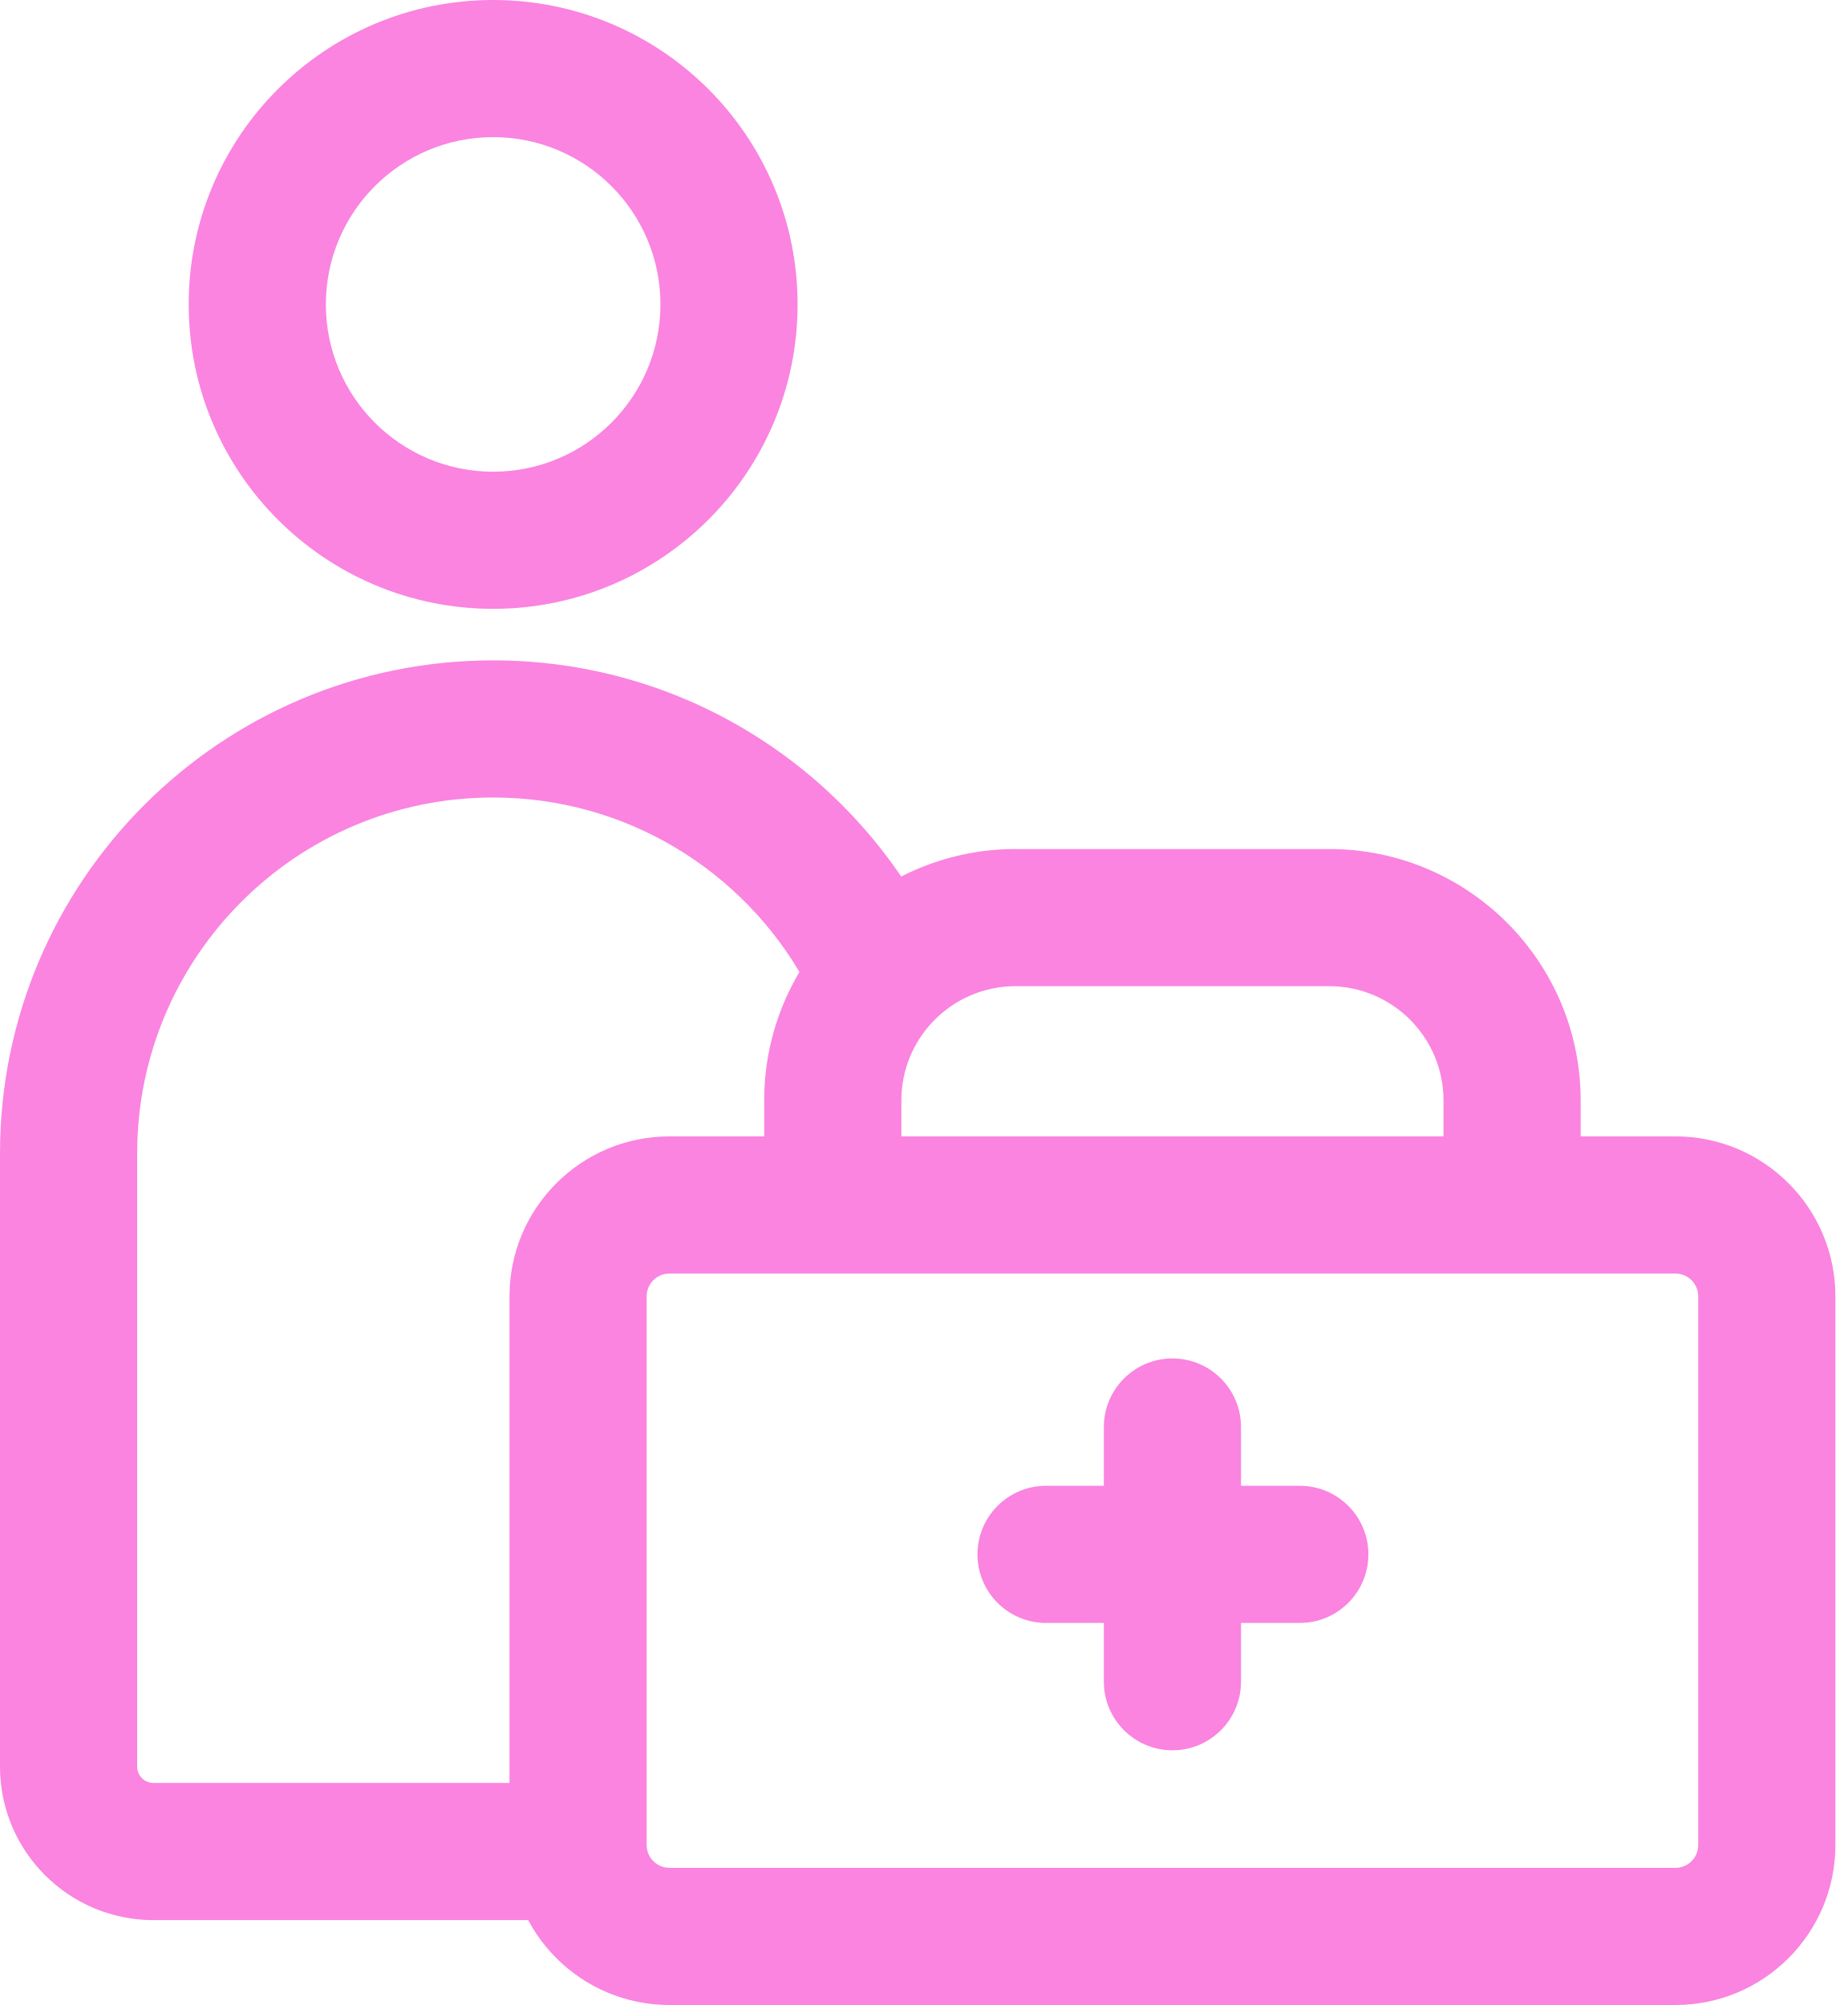
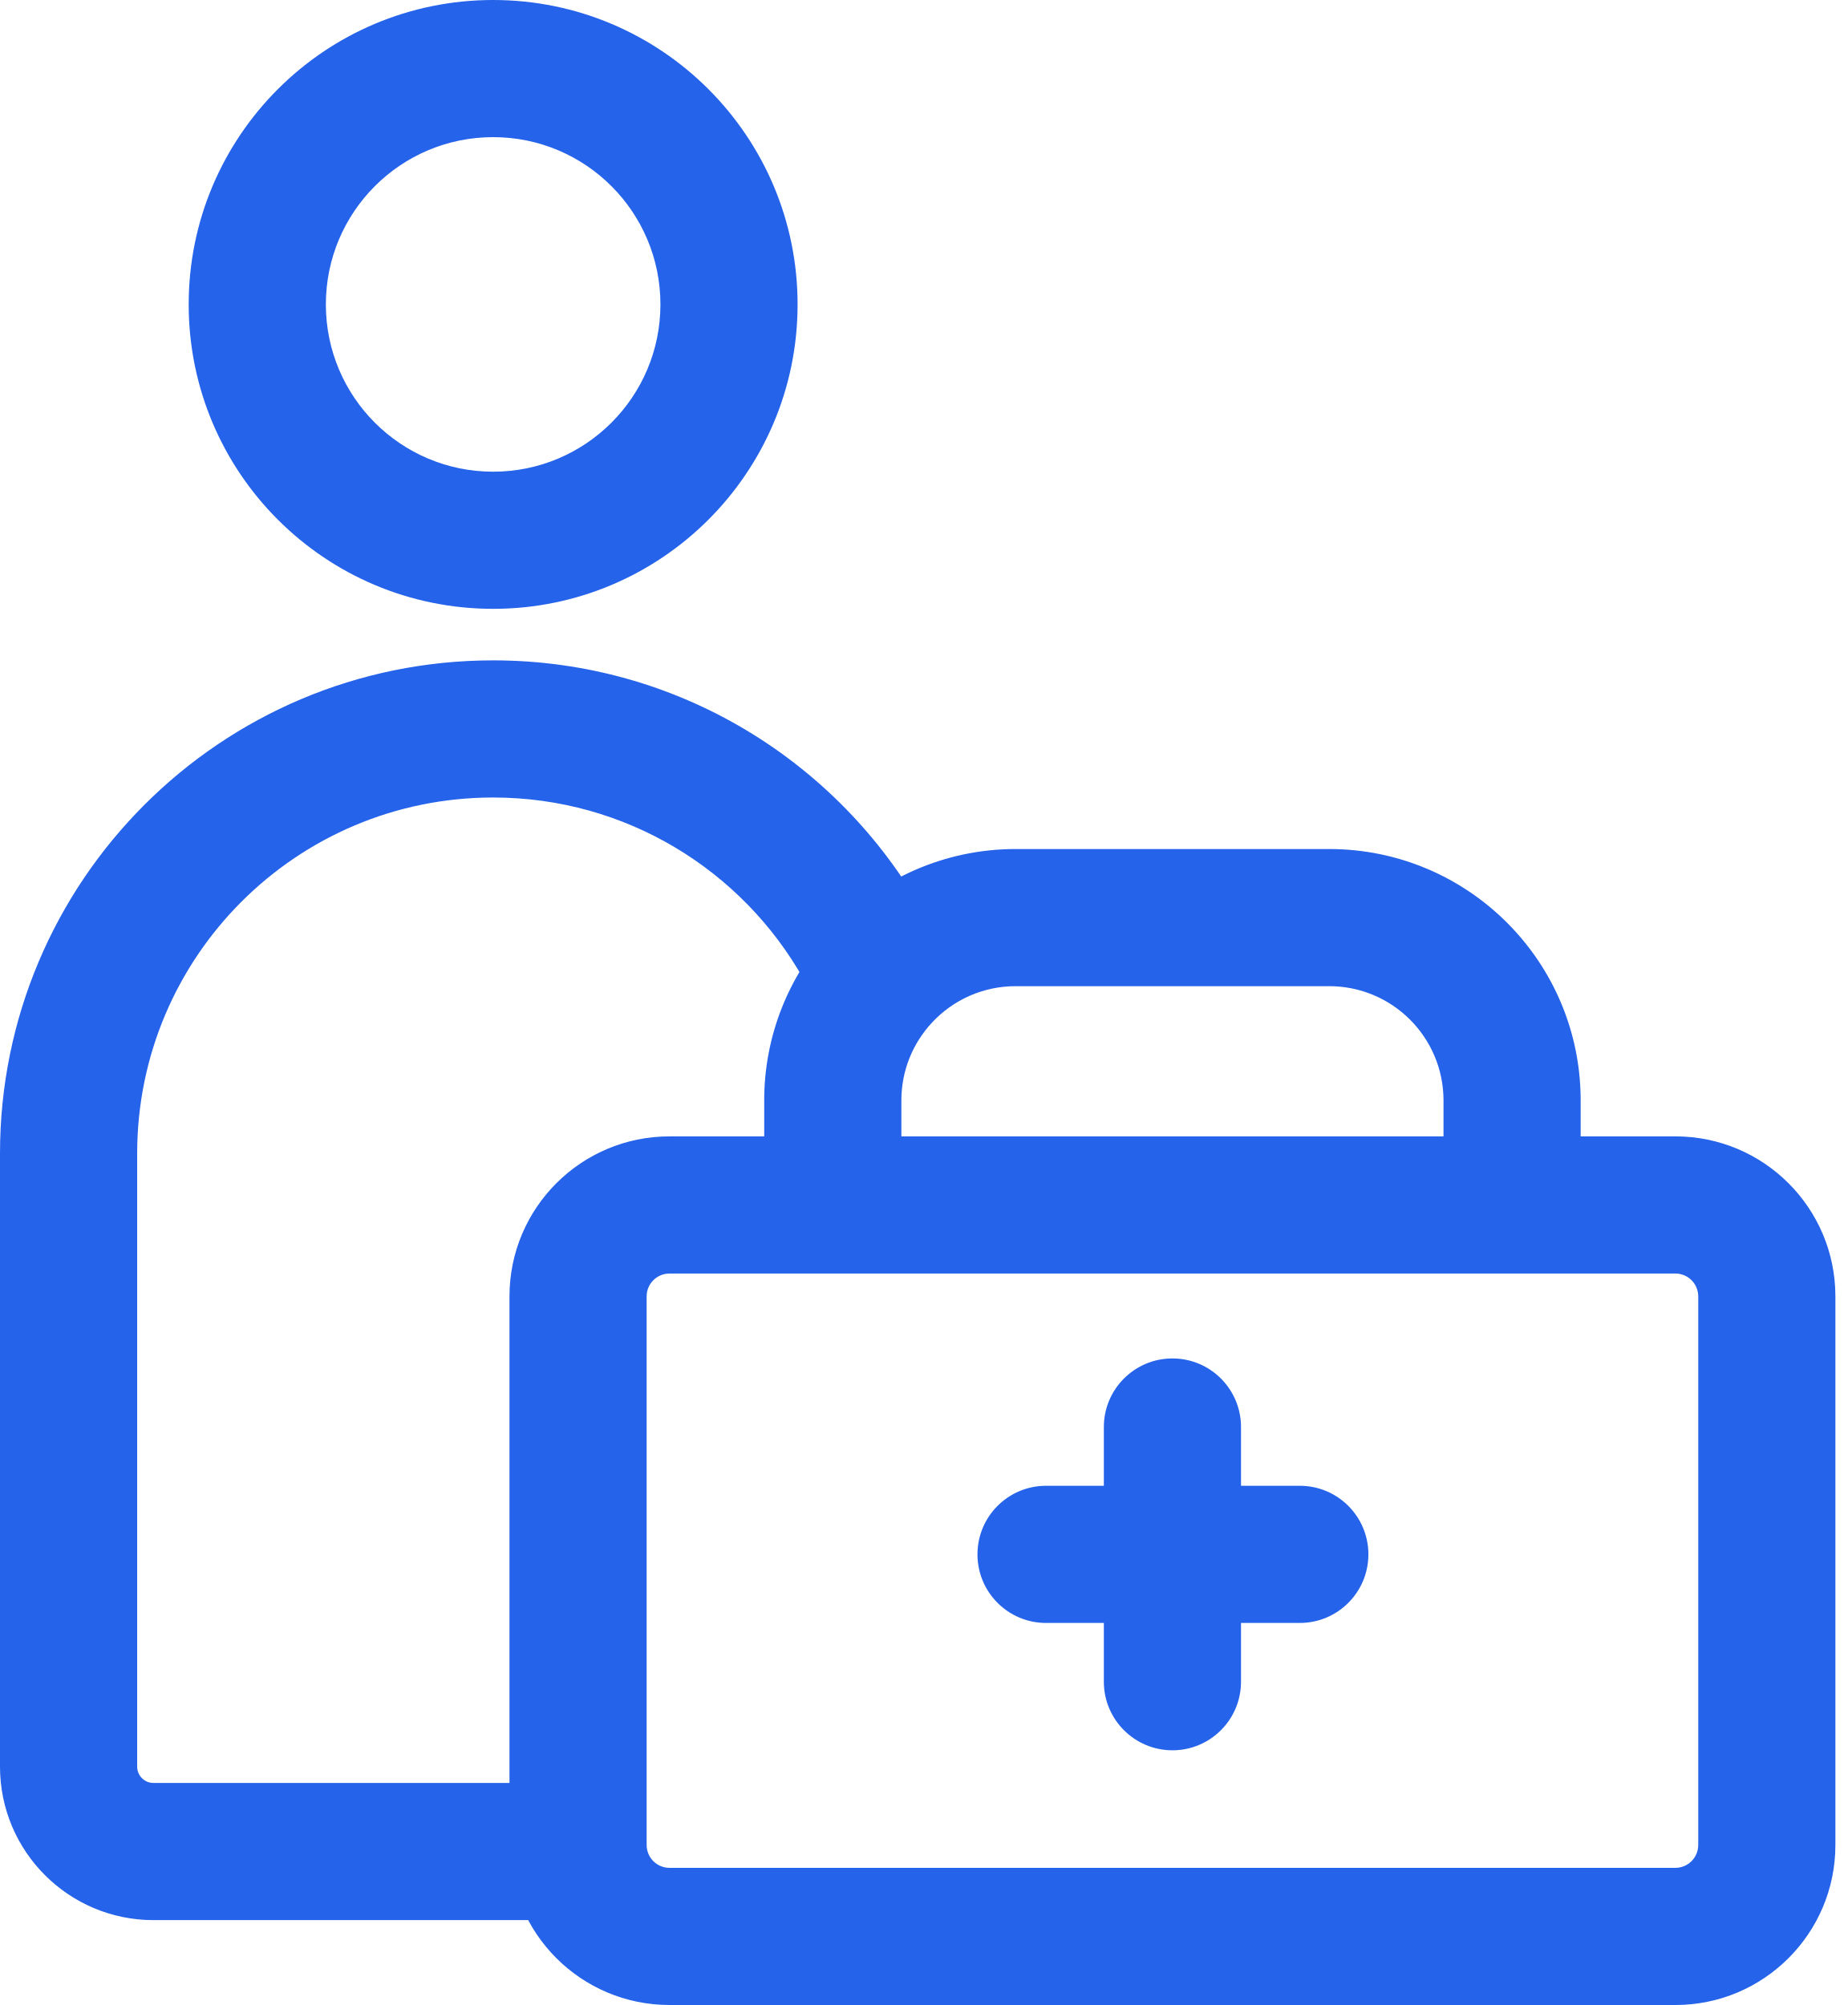
<svg xmlns="http://www.w3.org/2000/svg" width="129" height="140" fill="none">
-   <path fill="#FA84E0" d="M40.375 134.073a4.789 4.789 0 0 0 0-9.577zM60.28 66.025l-4.173 2.349.024.041.024.041zm-6.925 18.111a4.788 4.788 0 1 0 9.576 0zm47.427 0a4.788 4.788 0 1 0 9.576 0zM86.645 99.642a4.788 4.788 0 1 0-9.576 0zm-9.576 17.785a4.788 4.788 0 1 0 9.576 0zm13.681-4.104a4.788 4.788 0 0 0 0-9.577zm-17.785-9.577a4.789 4.789 0 0 0 0 9.577zM46.11 21.256c0 6.45-5.23 11.68-11.68 11.68v9.576c11.74 0 21.256-9.517 21.256-21.256zm-11.68 11.68c-6.45 0-11.679-5.23-11.679-11.68h-9.577c0 11.74 9.517 21.256 21.256 21.256zm-11.679-11.68c0-6.45 5.23-11.68 11.68-11.68V0C22.69 0 13.174 9.517 13.174 21.256zm11.68-11.68c6.45 0 11.679 5.23 11.679 11.68h9.576C55.686 9.516 46.17 0 34.43 0zm5.944 114.92H10.717v9.577h29.658zM9.577 80.54c0-13.726 11.127-24.854 24.853-24.854V46.11C15.415 46.11 0 61.525 0 80.54zM34.43 55.686c9.299 0 17.412 5.105 21.678 12.688l8.346-4.697C58.56 53.203 47.327 46.11 34.43 46.11zM0 123.356c0 5.918 4.798 10.717 10.717 10.717v-9.577c-.63 0-1.14-.51-1.14-1.14zm62.932-39.22V76.84h-9.576v7.296zm7.98-15.276h21.89v-9.576h-21.89zm29.871 7.98v7.296h9.576V76.84zm-7.981-7.98a7.98 7.98 0 0 1 7.981 7.98h9.576c0-9.696-7.861-17.556-17.557-17.556zM77.069 99.642v17.785h9.576V99.642zm13.681 4.104H72.965v9.577H90.75zM46.743 88.925h70.228v-9.577H46.743zm71.825 1.596v38.306h9.576V90.521zm-1.597 39.902H46.743V140h70.228zm-71.824-1.596V90.521h-9.576v38.306zm1.596 1.596a1.596 1.596 0 0 1-1.596-1.596h-9.576c0 6.171 5.002 11.173 11.172 11.173zm71.825-1.596c0 .882-.715 1.596-1.597 1.596V140c6.171 0 11.173-5.002 11.173-11.173zm-1.597-39.902c.882 0 1.597.715 1.597 1.596h9.576c0-6.17-5.002-11.173-11.173-11.173zm-70.228-9.577c-6.17 0-11.172 5.002-11.172 11.173h9.576c0-.881.715-1.596 1.596-1.596zM9.577 123.356V80.54H0v42.816zM62.932 76.84c0-2.095.802-3.993 2.123-5.42l-7.025-6.508a17.5 17.5 0 0 0-4.674 11.928zm2.123-5.42a7.95 7.95 0 0 1 5.858-2.56v-9.576a17.52 17.52 0 0 0-12.883 5.628zm-8.9-2.963 1.262 2.14 8.251-4.862-1.261-2.14z" />
+   <path fill="#2563EB" d="M40.375 134.073a4.789 4.789 0 0 0 0-9.577zM60.28 66.025l-4.173 2.349.024.041.024.041zm-6.925 18.111a4.788 4.788 0 1 0 9.576 0zm47.427 0a4.788 4.788 0 1 0 9.576 0zM86.645 99.642a4.788 4.788 0 1 0-9.576 0zm-9.576 17.785a4.788 4.788 0 1 0 9.576 0zm13.681-4.104a4.788 4.788 0 0 0 0-9.577zm-17.785-9.577a4.789 4.789 0 0 0 0 9.577zM46.11 21.256c0 6.45-5.23 11.68-11.68 11.68v9.576c11.74 0 21.256-9.517 21.256-21.256zm-11.68 11.68c-6.45 0-11.679-5.23-11.679-11.68h-9.577c0 11.74 9.517 21.256 21.256 21.256zm-11.679-11.68c0-6.45 5.23-11.68 11.68-11.68V0C22.69 0 13.174 9.517 13.174 21.256zm11.68-11.68c6.45 0 11.679 5.23 11.679 11.68h9.576C55.686 9.516 46.17 0 34.43 0zm5.944 114.92H10.717v9.577h29.658zM9.577 80.54c0-13.726 11.127-24.854 24.853-24.854V46.11C15.415 46.11 0 61.525 0 80.54zM34.43 55.686c9.299 0 17.412 5.105 21.678 12.688l8.346-4.697C58.56 53.203 47.327 46.11 34.43 46.11zM0 123.356c0 5.918 4.798 10.717 10.717 10.717v-9.577c-.63 0-1.14-.51-1.14-1.14zm62.932-39.22V76.84h-9.576v7.296zm7.98-15.276h21.89v-9.576h-21.89zm29.871 7.98v7.296h9.576V76.84zm-7.981-7.98a7.98 7.98 0 0 1 7.981 7.98h9.576c0-9.696-7.861-17.556-17.557-17.556zM77.069 99.642v17.785h9.576V99.642zm13.681 4.104H72.965v9.577H90.75zM46.743 88.925h70.228v-9.577H46.743zm71.825 1.596v38.306h9.576V90.521zm-1.597 39.902H46.743V140h70.228zm-71.824-1.596V90.521h-9.576v38.306zm1.596 1.596a1.596 1.596 0 0 1-1.596-1.596h-9.576c0 6.171 5.002 11.173 11.172 11.173zm71.825-1.596c0 .882-.715 1.596-1.597 1.596V140c6.171 0 11.173-5.002 11.173-11.173zm-1.597-39.902c.882 0 1.597.715 1.597 1.596h9.576c0-6.17-5.002-11.173-11.173-11.173zm-70.228-9.577c-6.17 0-11.172 5.002-11.172 11.173h9.576c0-.881.715-1.596 1.596-1.596zM9.577 123.356V80.54H0v42.816zM62.932 76.84c0-2.095.802-3.993 2.123-5.42l-7.025-6.508a17.5 17.5 0 0 0-4.674 11.928zm2.123-5.42a7.95 7.95 0 0 1 5.858-2.56v-9.576a17.52 17.52 0 0 0-12.883 5.628zm-8.9-2.963 1.262 2.14 8.251-4.862-1.261-2.14z" />
</svg>
